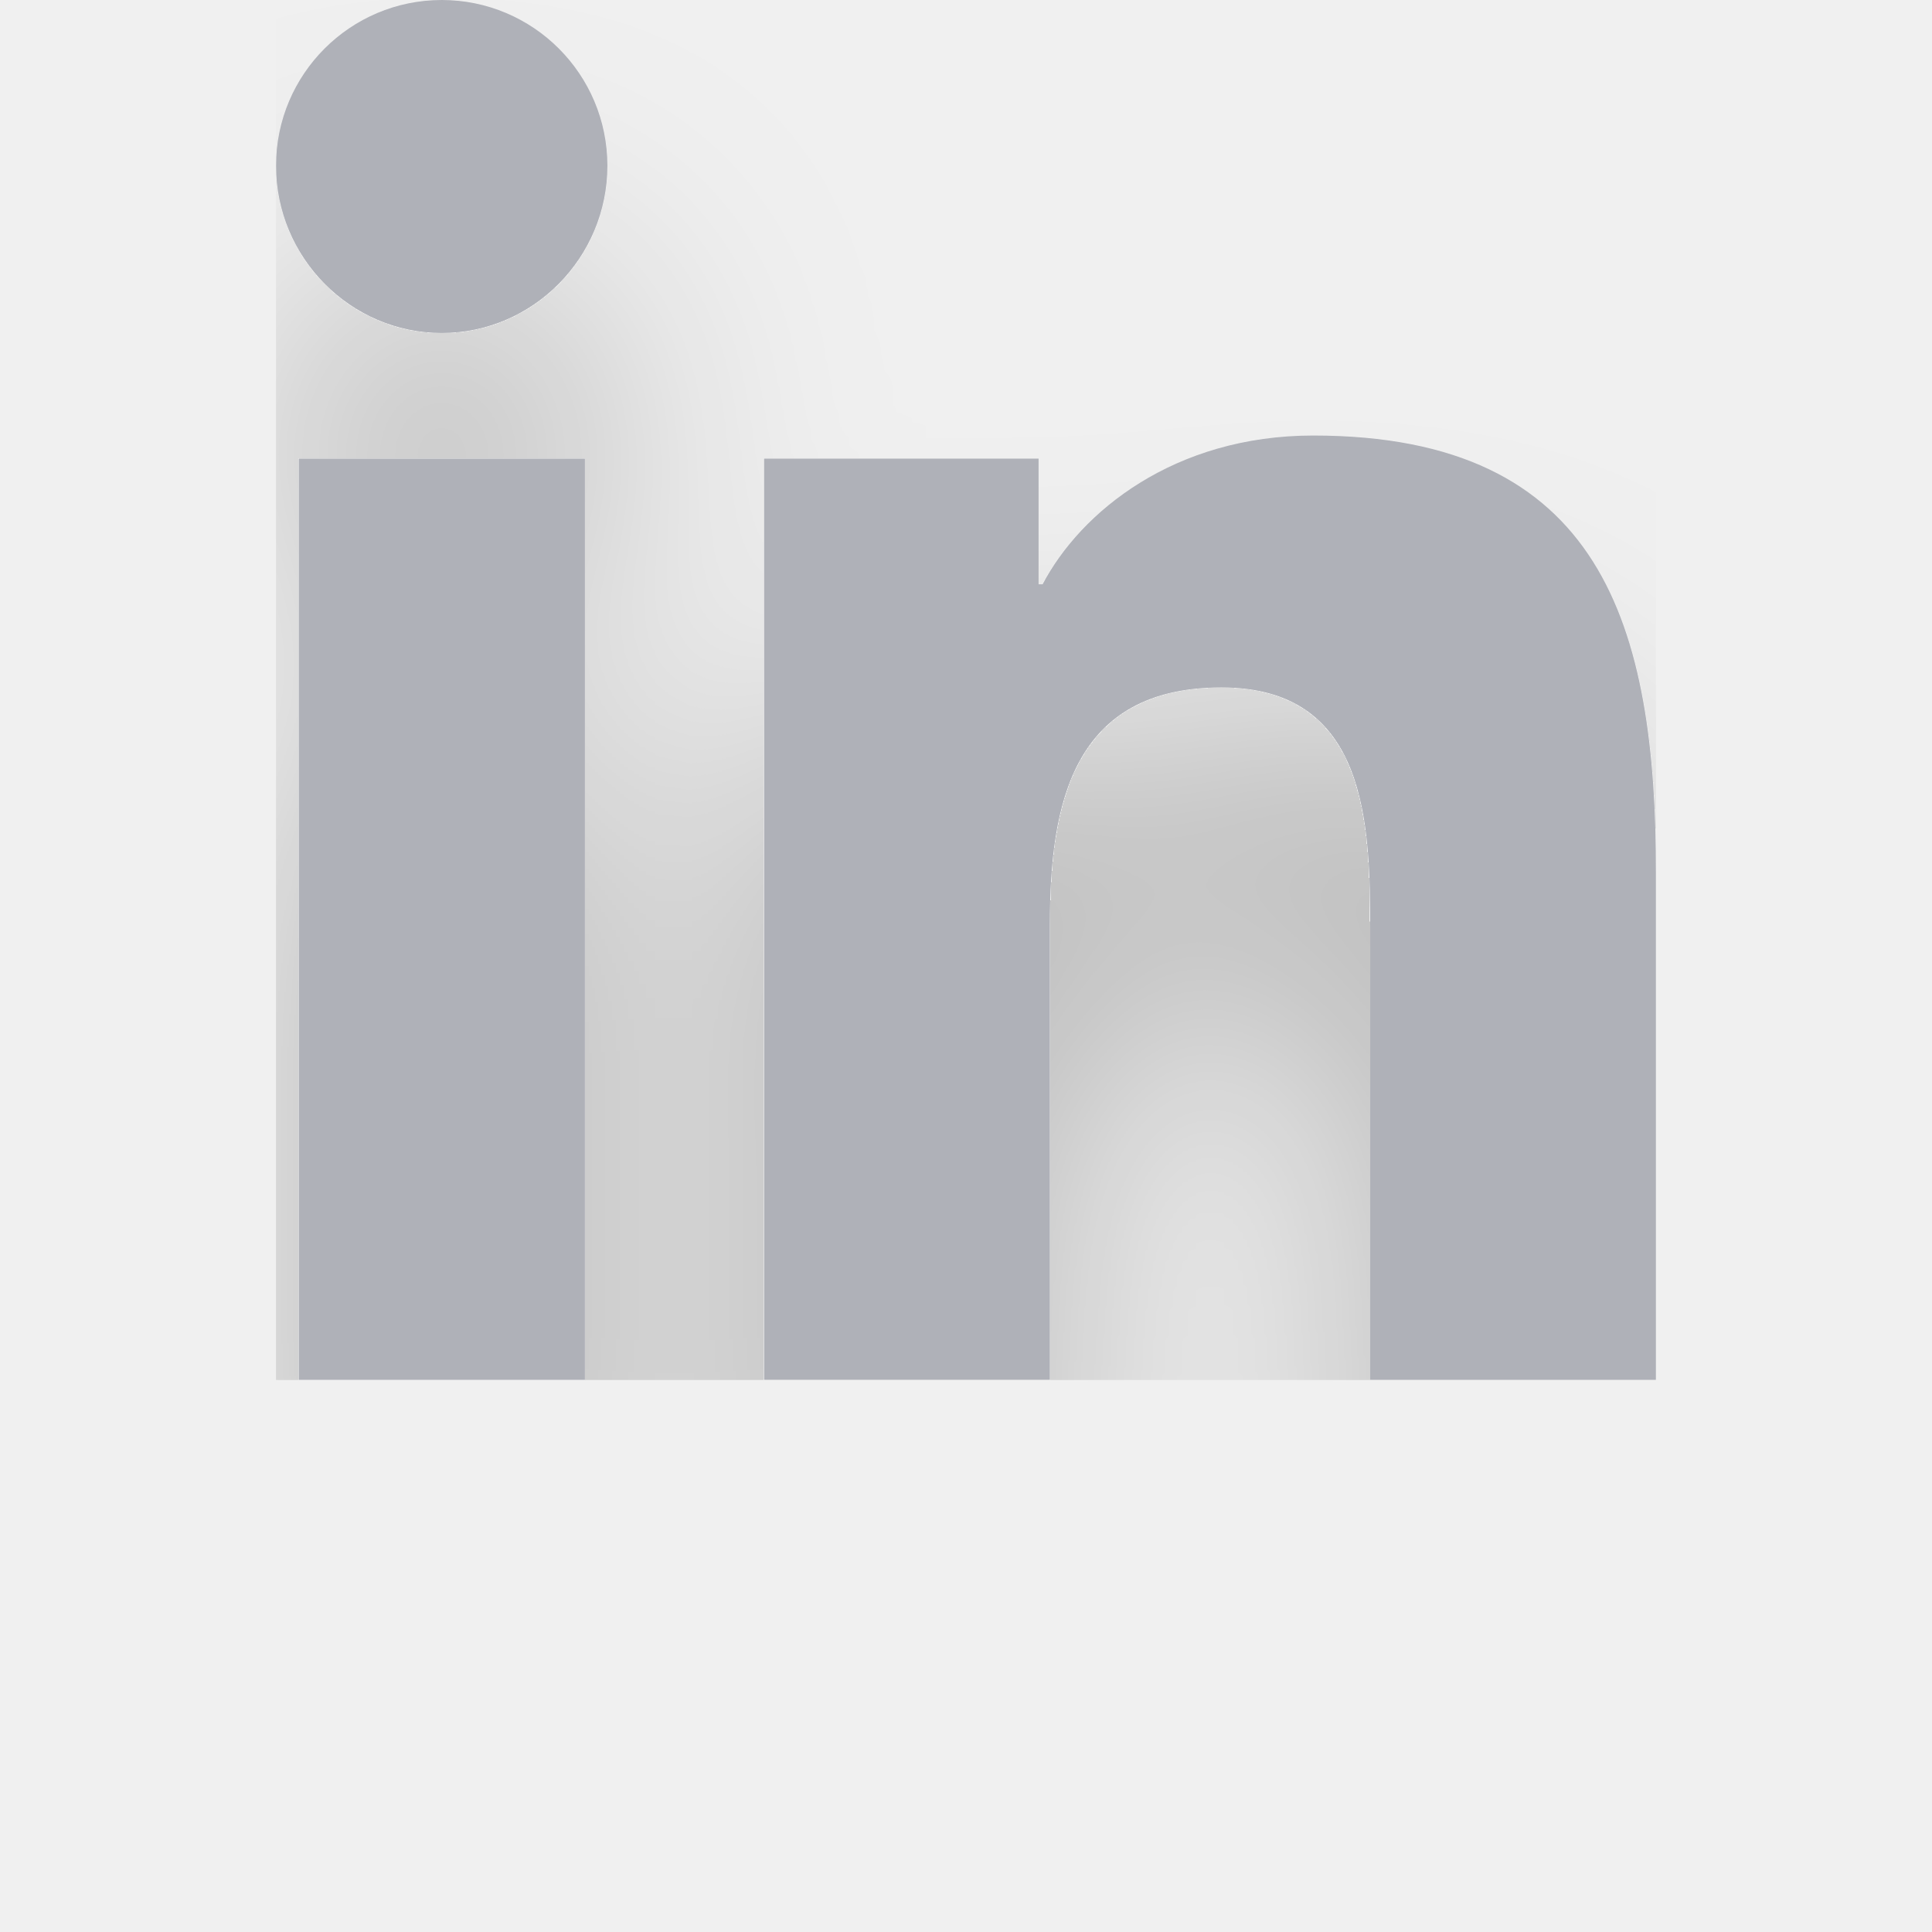
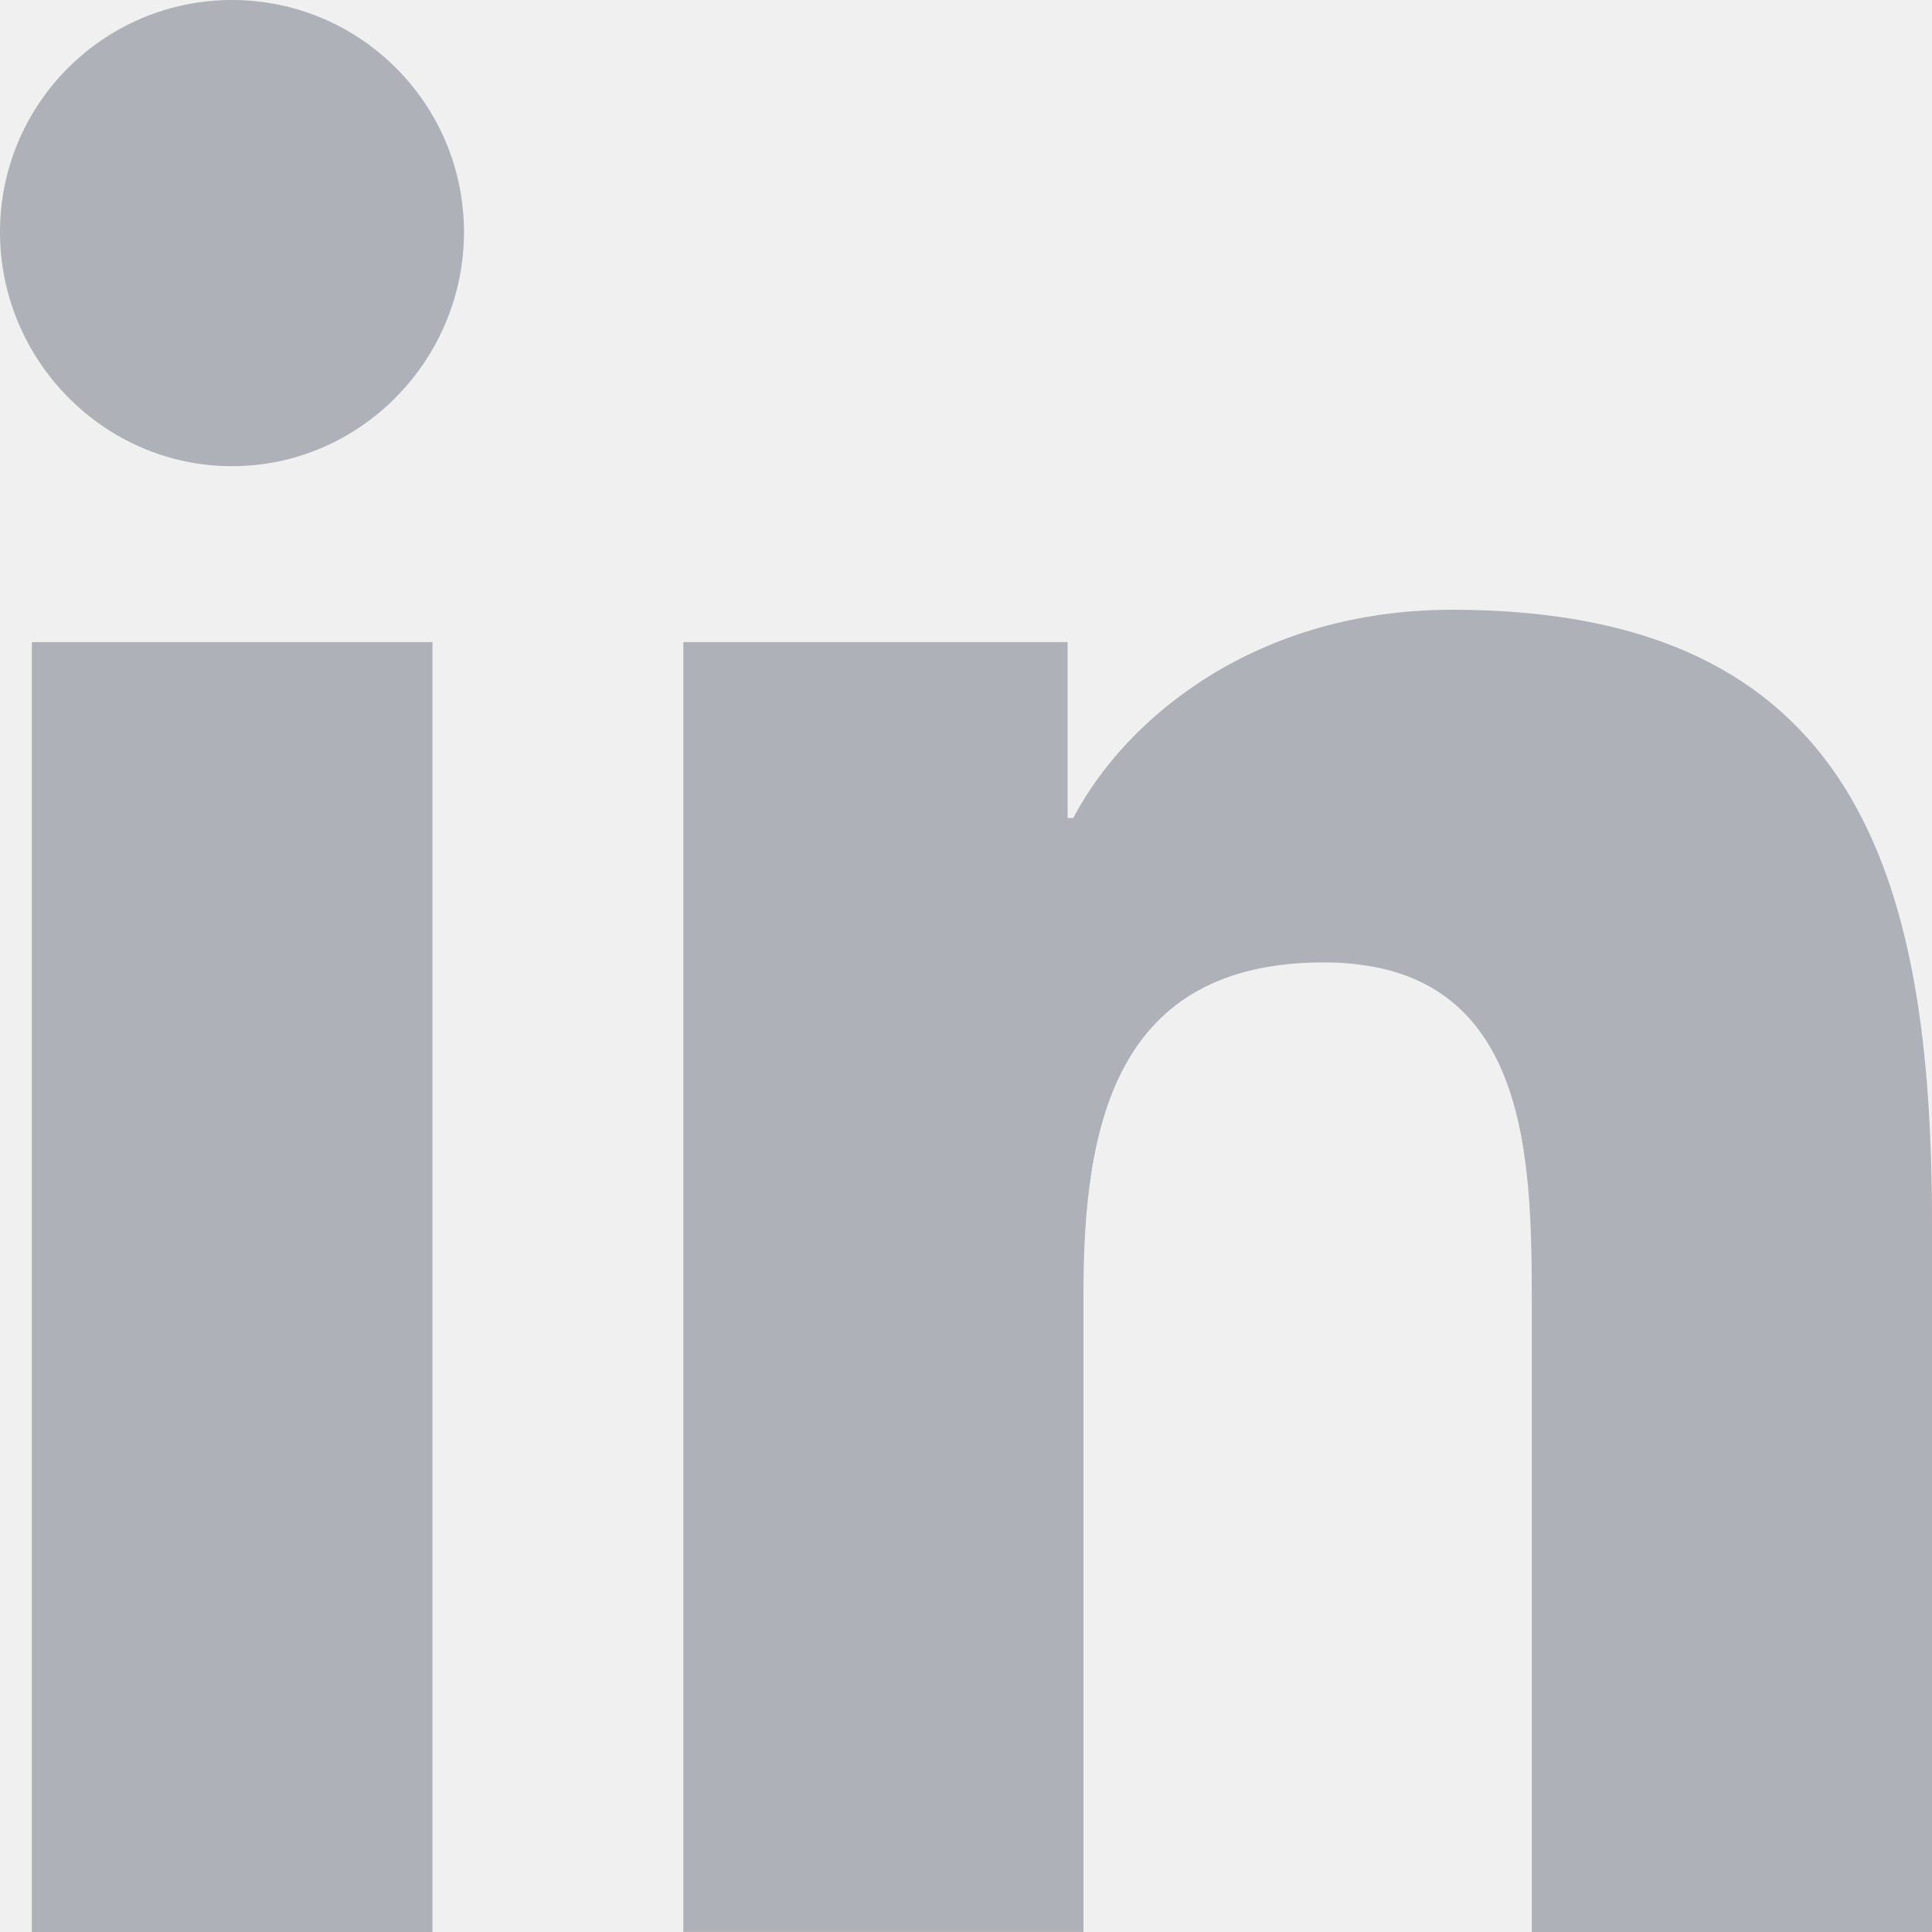
- <svg xmlns="http://www.w3.org/2000/svg" width="28" height="28" viewBox="0 0 28 28" fill="none">
-   <g clip-path="url(#clip0_1_732)" filter="url(#filter0_d_1_732)">
-     <path d="M23.995 20V19.999H24V12.664C24 9.076 23.227 6.312 19.032 6.312C17.016 6.312 15.662 7.418 15.11 8.468H15.052V6.647H11.074V19.999H15.216V13.387C15.216 11.647 15.546 9.963 17.702 9.963C19.826 9.963 19.858 11.95 19.858 13.499V20H23.995Z" fill="#AFB1B8" />
-     <path d="M4.33 6.647H8.477V20H4.33V6.647Z" fill="#AFB1B8" />
-     <path d="M6.402 0C5.076 0 4 1.076 4 2.402C4 3.728 5.076 4.826 6.402 4.826C7.728 4.826 8.803 3.728 8.803 2.402C8.803 1.076 7.727 0 6.402 0V0Z" fill="#AFB1B8" />
+ <svg xmlns="http://www.w3.org/2000/svg" width="20" height="20" viewBox="0 0 20 20" fill="none">
+   <g clip-path="url(#clip0_1_732)">
+     <path d="M19.995 20V19.999H20V12.664C20 9.076 19.227 6.312 15.033 6.312C13.016 6.312 11.662 7.418 11.11 8.468H11.052V6.647H7.074V19.999H11.216V13.387C11.216 11.647 11.546 9.963 13.702 9.963C15.826 9.963 15.857 11.95 15.857 13.499V20H19.995Z" fill="#AFB1B8" />
+     <path d="M0.33 6.647H4.477V20H0.33V6.647Z" fill="#AFB1B8" />
+     <path d="M2.402 0C1.076 0 0 1.076 0 2.402C0 3.728 1.076 4.826 2.402 4.826C3.728 4.826 4.803 3.728 4.803 2.402C4.803 1.076 3.727 0 2.402 0V0Z" fill="#AFB1B8" />
  </g>
  <defs>
-     <filter id="filter0_d_1_732" x="0" y="0" width="28" height="28" filterUnits="userSpaceOnUse" color-interpolation-filters="sRGB">
-       <feFlood flood-opacity="0" result="BackgroundImageFix" />
-       <feColorMatrix in="SourceAlpha" type="matrix" values="0 0 0 0 0 0 0 0 0 0 0 0 0 0 0 0 0 0 127 0" result="hardAlpha" />
-       <feOffset dy="4" />
-       <feGaussianBlur stdDeviation="2" />
-       <feComposite in2="hardAlpha" operator="out" />
-       <feColorMatrix type="matrix" values="0 0 0 0 0 0 0 0 0 0 0 0 0 0 0 0 0 0 0.25 0" />
-       <feBlend mode="normal" in2="BackgroundImageFix" result="effect1_dropShadow_1_732" />
-       <feBlend mode="normal" in="SourceGraphic" in2="effect1_dropShadow_1_732" result="shape" />
-     </filter>
    <clipPath id="clip0_1_732">
-       <rect width="20" height="20" fill="white" transform="translate(4)" />
+       <rect width="20" height="20" fill="white" />
    </clipPath>
  </defs>
</svg>
